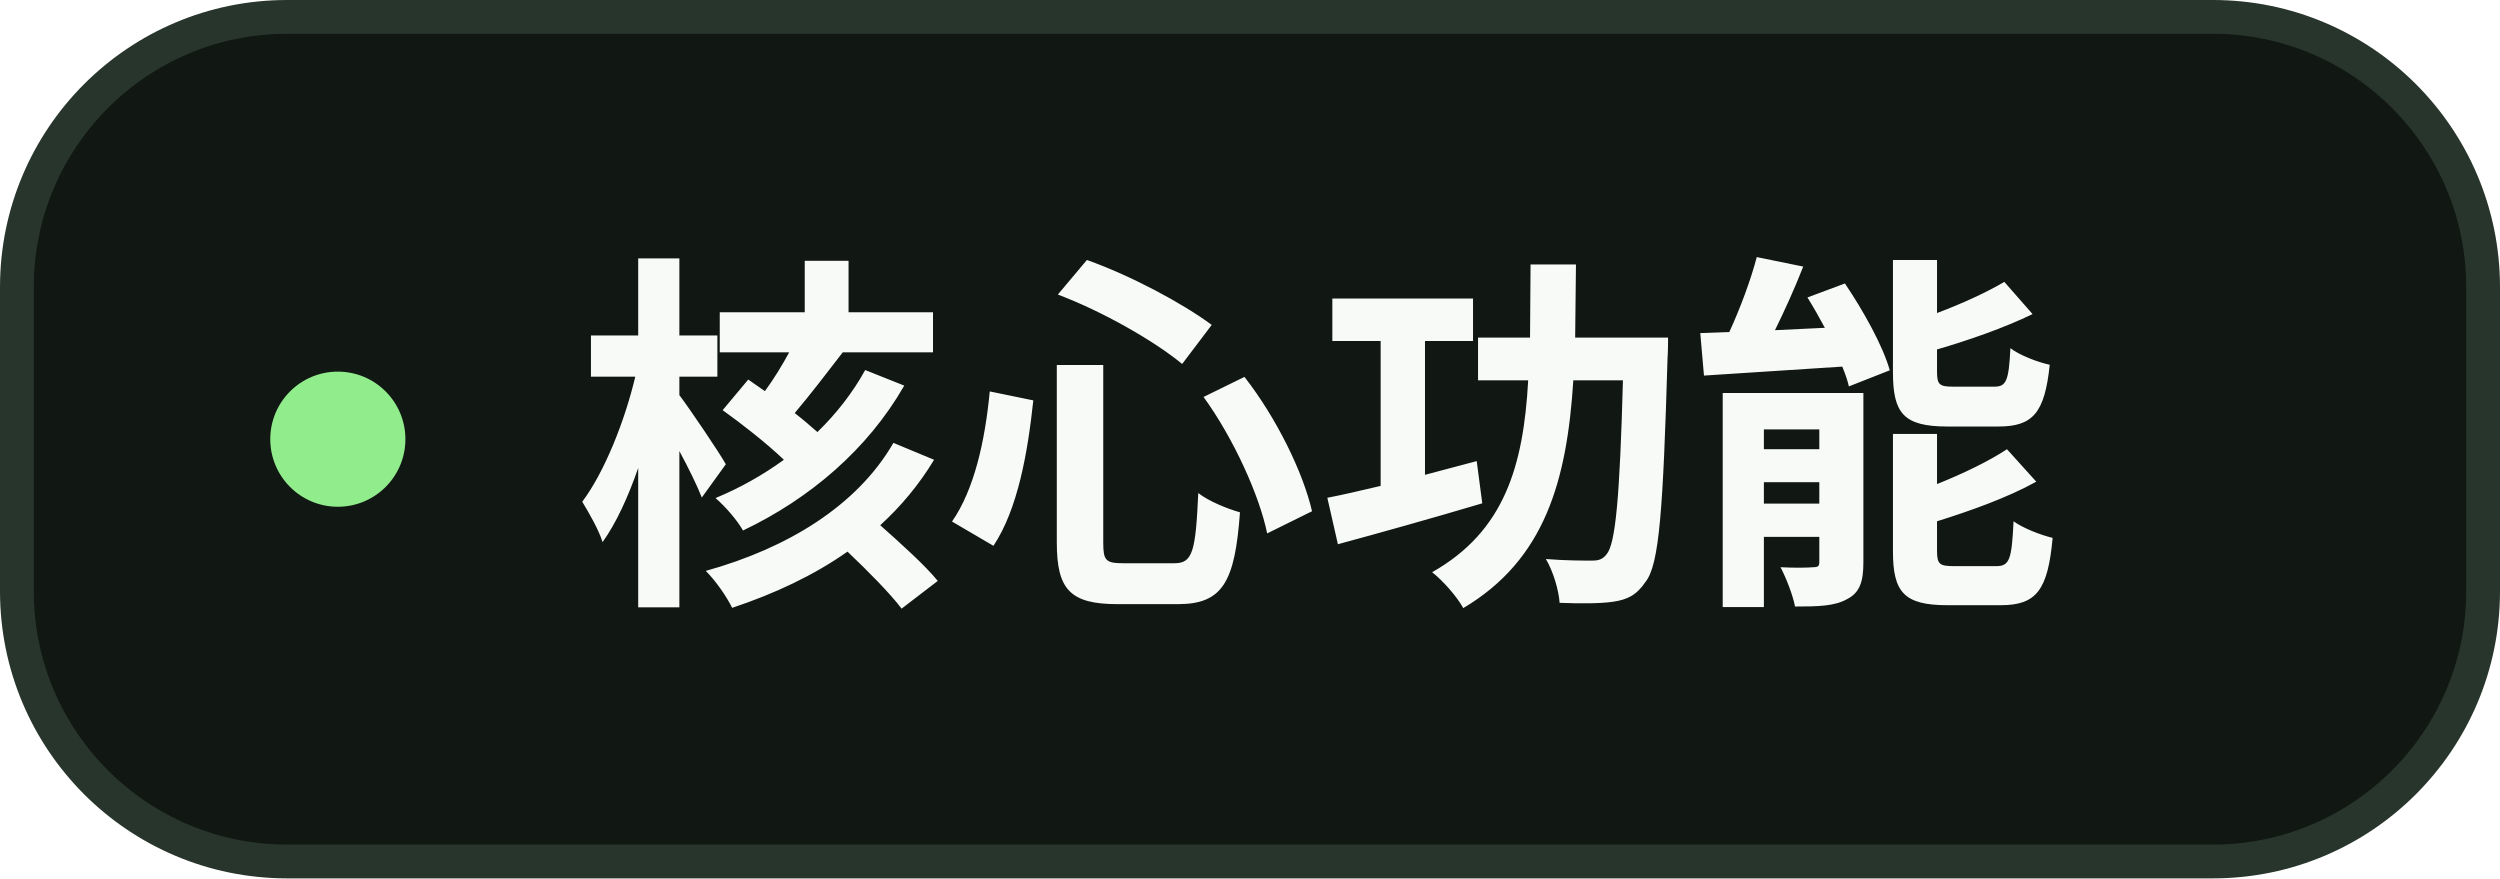
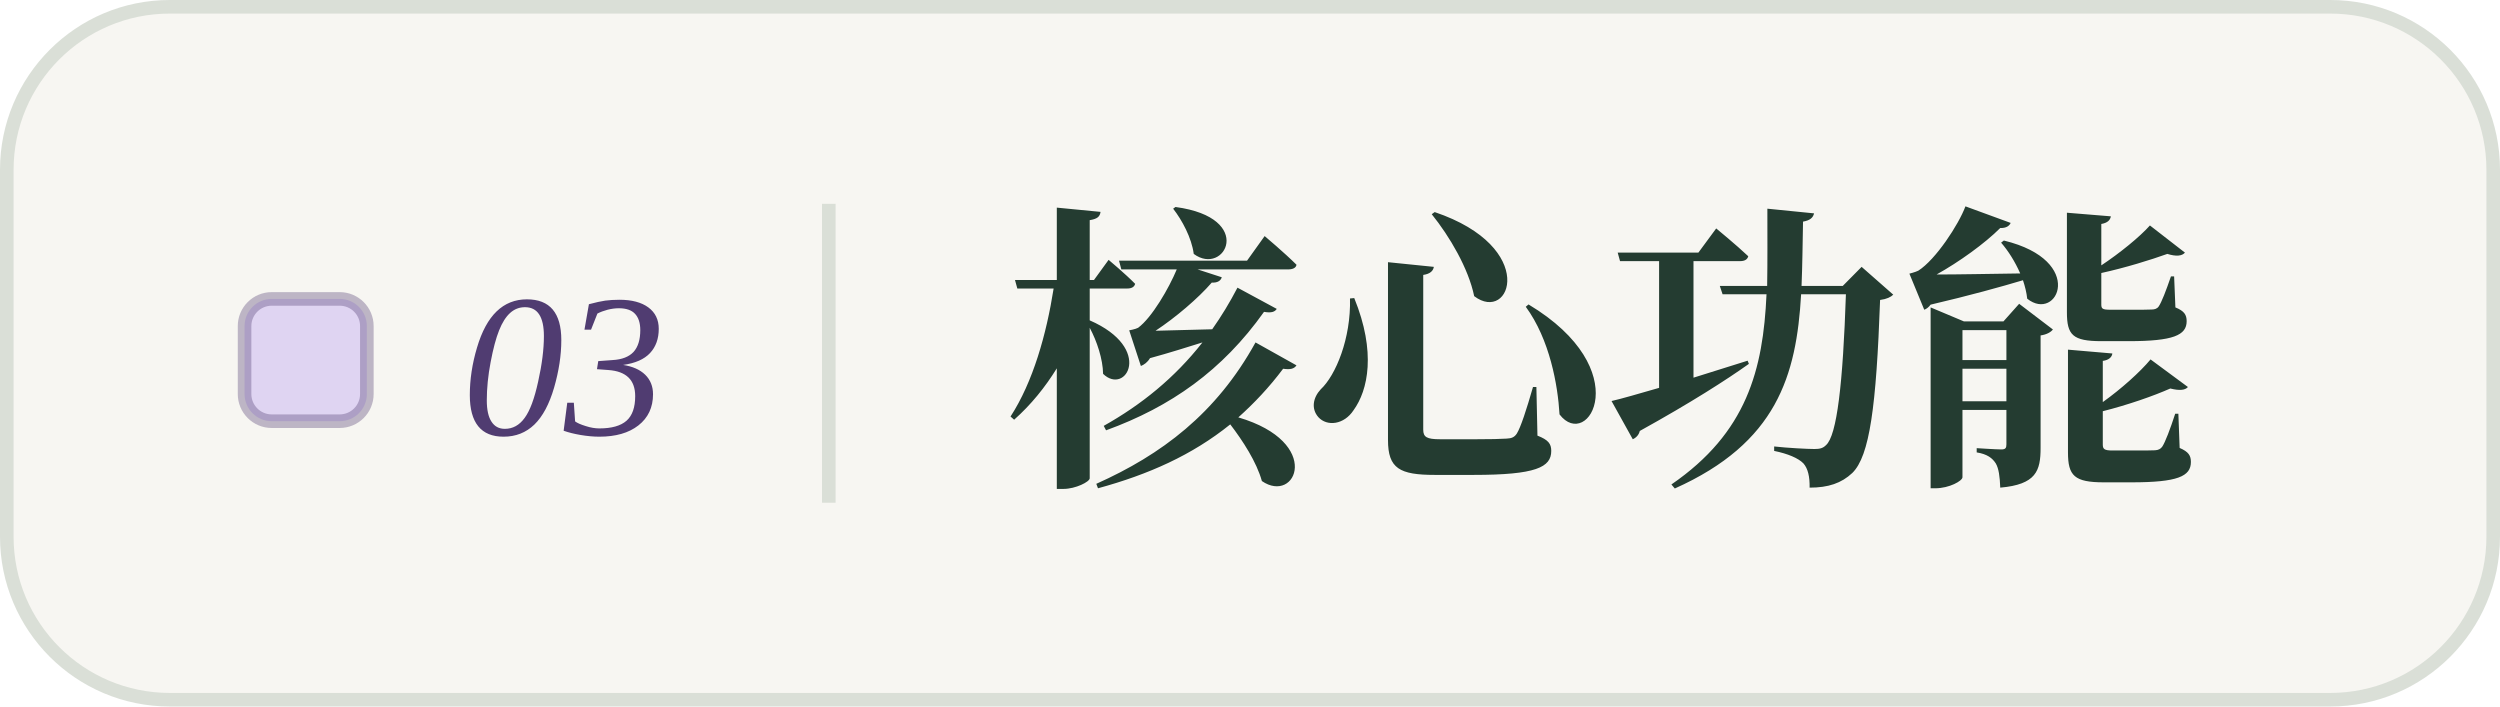
- <svg xmlns="http://www.w3.org/2000/svg" width="148" height="52" viewBox="0 0 148 52" role="img" aria-labelledby="title desc">
-   <rect x="1" y="1" width="146" height="50" rx="16" fill="#111713" stroke="#28352C" stroke-width="2" />
-   <circle cx="20" cy="26" r="4" fill="#91ED8C" />
-   <text x="34" y="34" fill="#F7FAF7" font-family="-apple-system,BlinkMacSystemFont,'Segoe UI','PingFang SC',sans-serif" font-size="22" font-weight="550">核心功能</text>
+ <svg xmlns="http://www.w3.org/2000/svg" width="184" height="52" viewBox="0 0 184 52" role="img" aria-labelledby="title">
+   <rect x=".5" y=".5" width="183" height="51" rx="12" fill="#F7F6F2" stroke="#DADFD7" />
+   <rect x="18" y="22" width="9" height="9" rx="2" fill="#DFD4F2" stroke="#503C71" stroke-opacity=".35" />
+   <text x="34" y="32" font-family="Georgia,'Times New Roman',serif" font-size="15" font-style="italic" fill="#503C71">03</text>
+   <path d="M61 15V37" stroke="#DADFD7" />
+   <text x="74" y="34" font-family="'Songti SC','STSong','Noto Serif CJK SC','Noto Serif SC','Source Han Serif SC',serif" font-size="22" font-weight="600" fill="#243C31">核心功能</text>
</svg>
